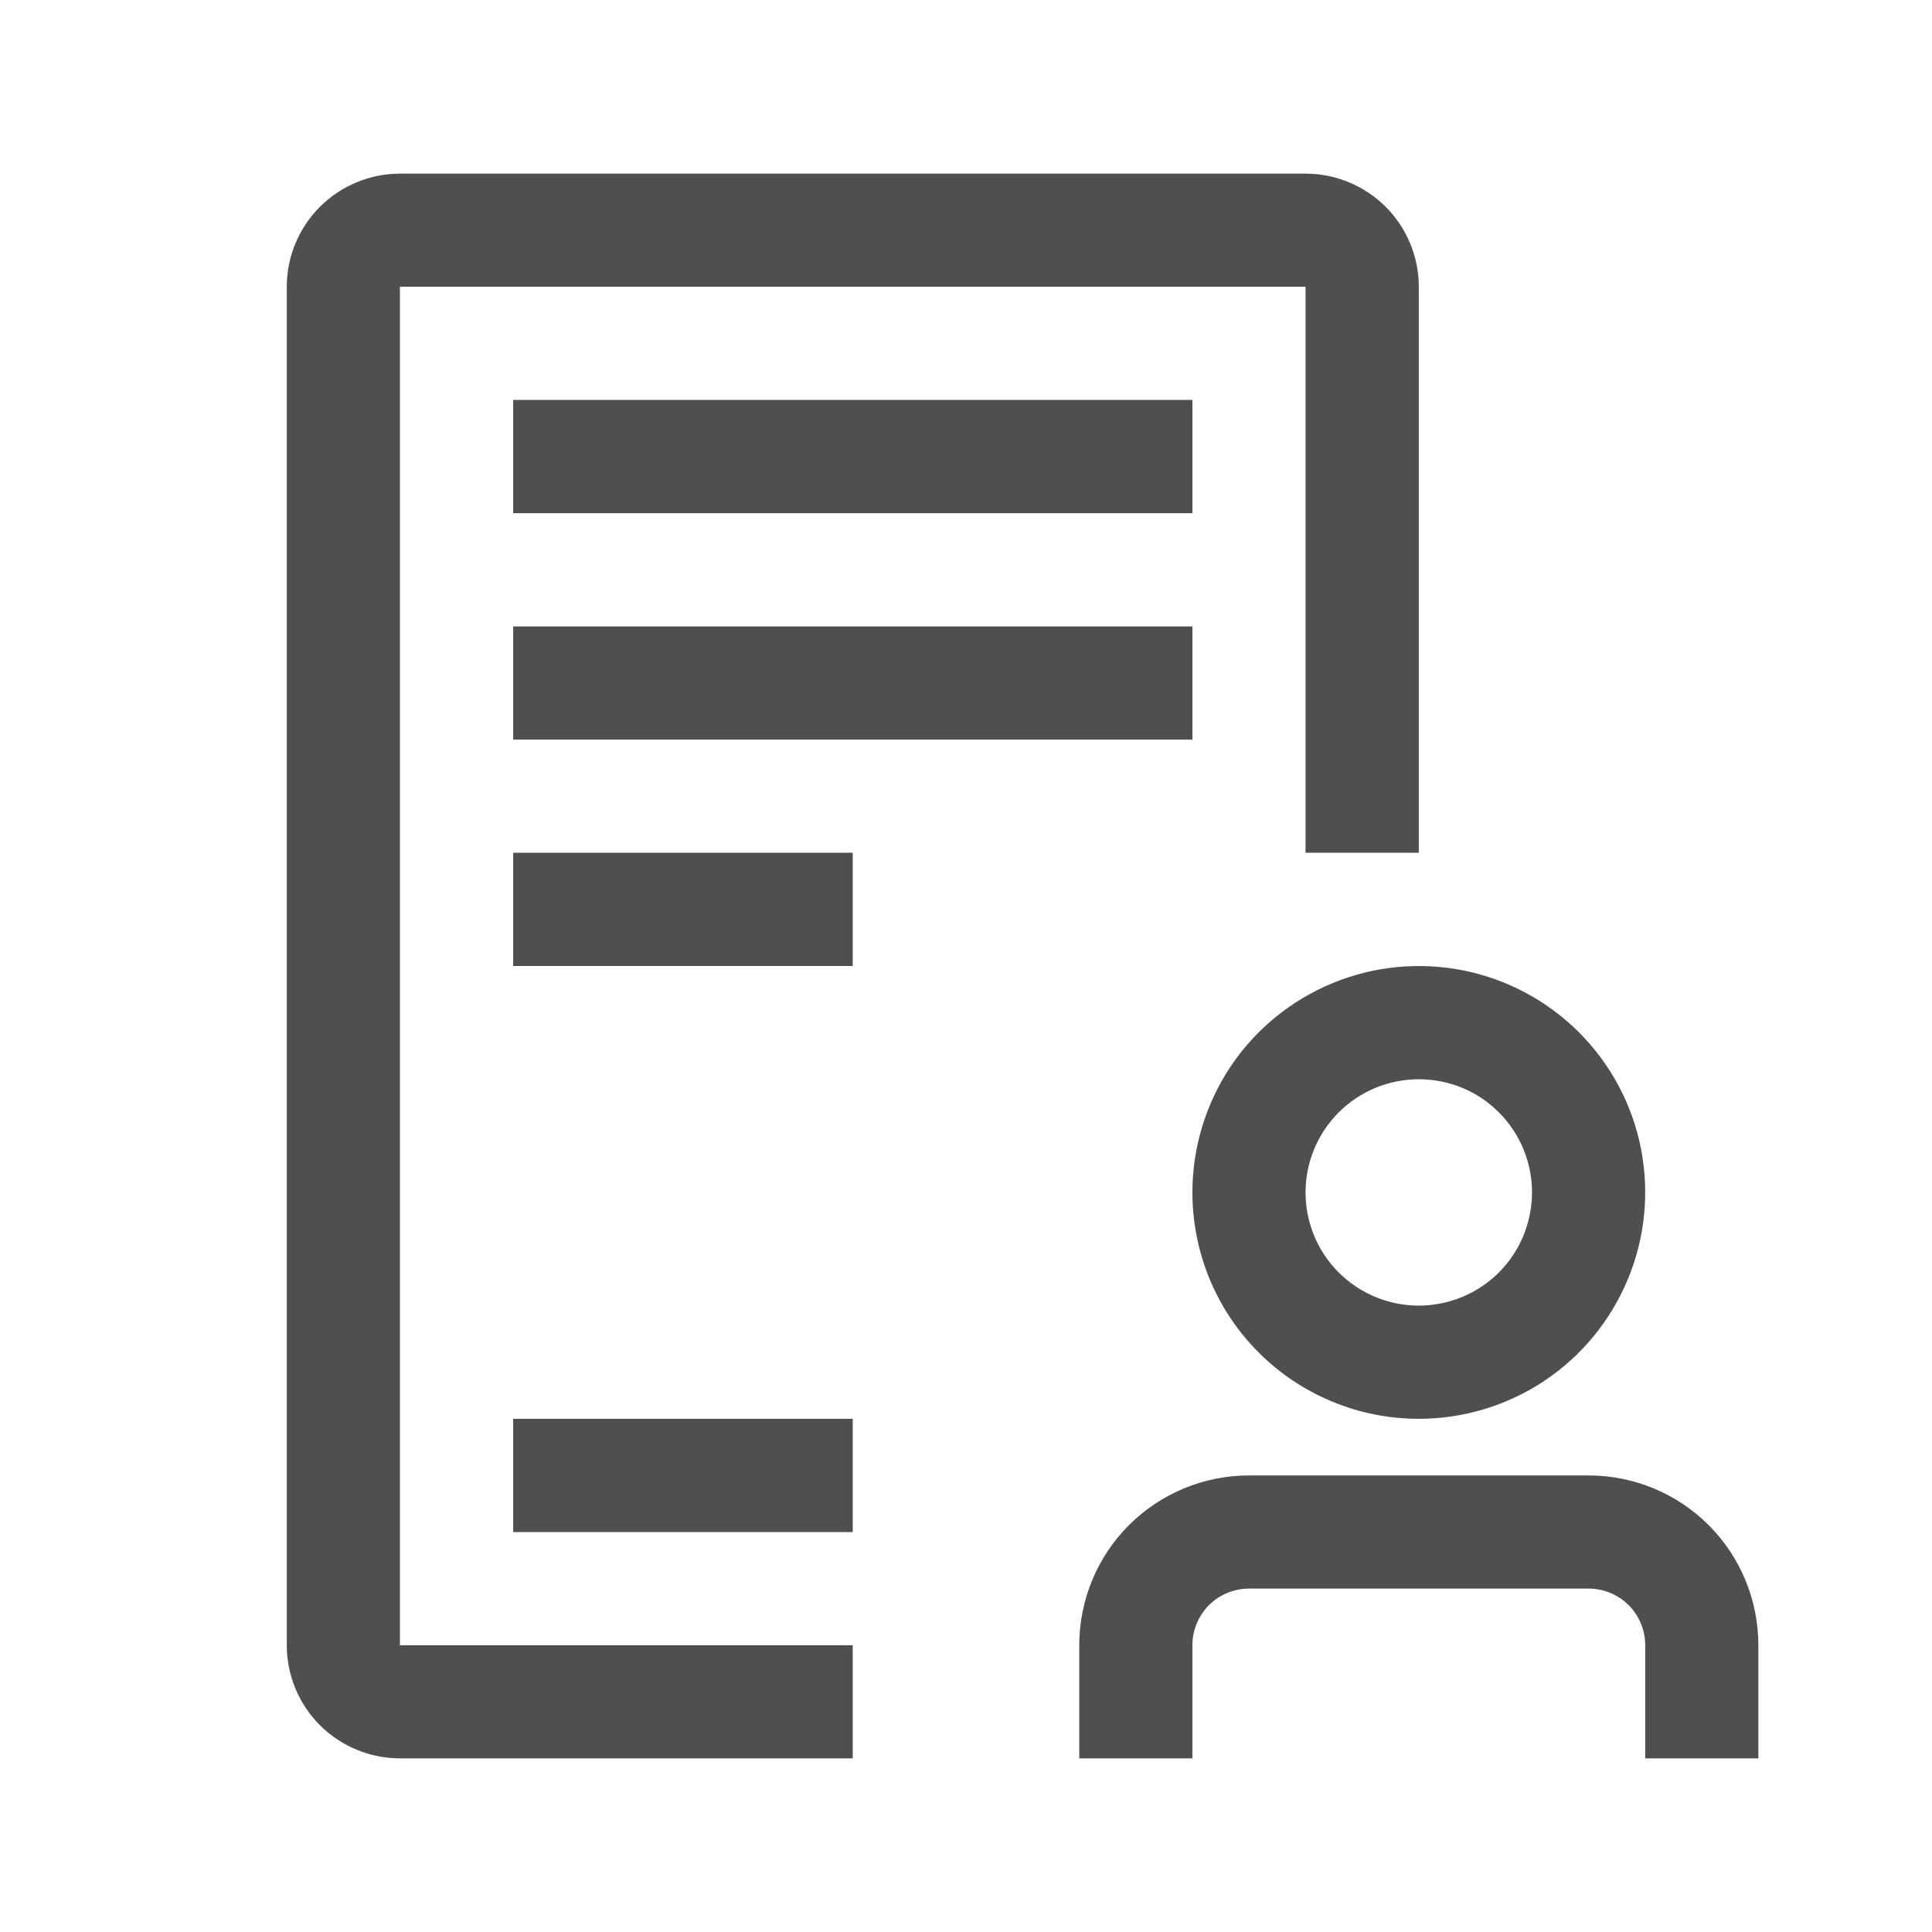
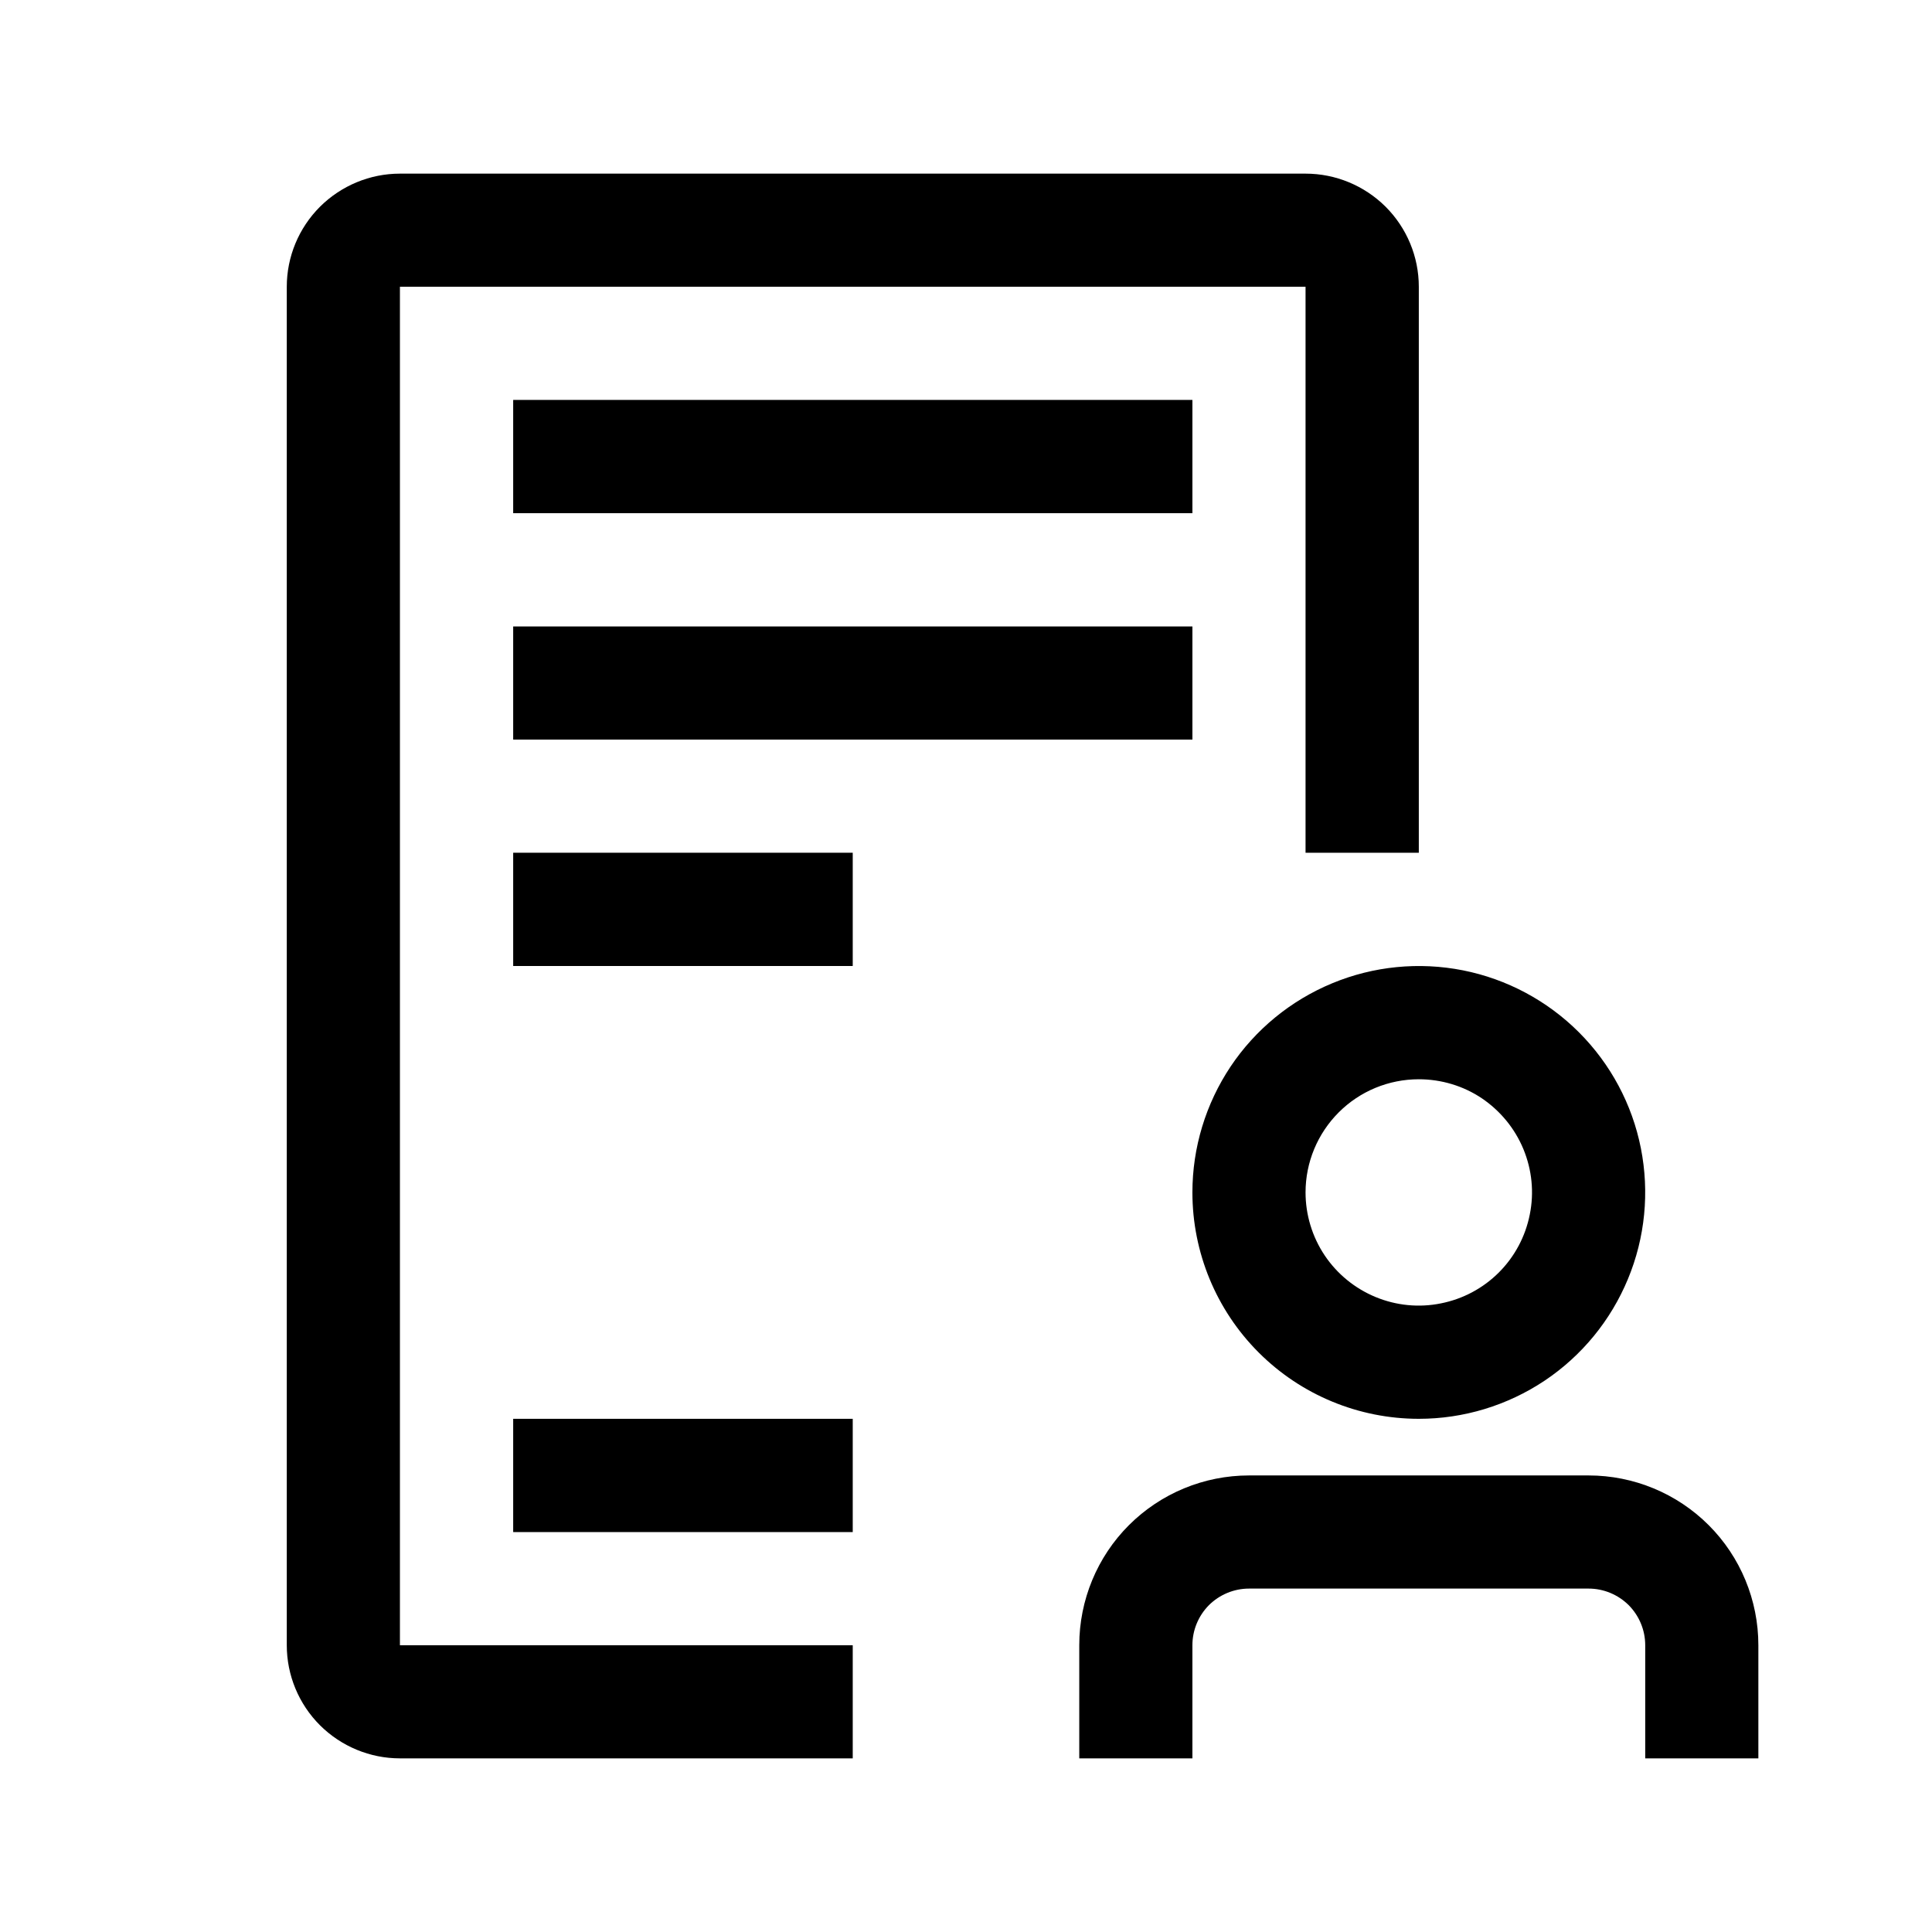
<svg xmlns="http://www.w3.org/2000/svg" width="16" height="16" viewBox="0 0 16 16" fill="none">
-   <path d="M4.25 7.062H7.062V8H4.25V7.062Z" fill="#4F4F4F" />
-   <path d="M4.25 3.312H9.875V4.25H4.25V3.312Z" fill="#4F4F4F" />
-   <path d="M4.25 5.188H9.875V6.125H4.25V5.188Z" fill="#4F4F4F" />
-   <path d="M4.25 11.75H7.062V12.688H4.25V11.75Z" fill="#4F4F4F" />
-   <path d="M13.156 12.219H10.344C9.971 12.219 9.613 12.367 9.349 12.631C9.086 12.894 8.938 13.252 8.938 13.625V14.562H9.875V13.625C9.875 13.501 9.924 13.382 10.012 13.293C10.1 13.206 10.219 13.156 10.344 13.156H13.156C13.281 13.156 13.4 13.206 13.488 13.293C13.576 13.382 13.625 13.501 13.625 13.625V14.562H14.562V13.625C14.562 13.252 14.414 12.894 14.151 12.631C13.887 12.367 13.529 12.219 13.156 12.219Z" fill="#4F4F4F" />
-   <path d="M11.75 11.75C12.121 11.75 12.483 11.64 12.792 11.434C13.1 11.228 13.34 10.935 13.482 10.592C13.624 10.25 13.661 9.873 13.589 9.509C13.517 9.145 13.338 8.811 13.076 8.549C12.814 8.287 12.479 8.108 12.116 8.036C11.752 7.964 11.375 8.001 11.033 8.143C10.69 8.285 10.397 8.525 10.191 8.833C9.985 9.142 9.875 9.504 9.875 9.875C9.875 10.372 10.072 10.849 10.424 11.201C10.776 11.553 11.253 11.75 11.75 11.75ZM11.75 8.938C11.935 8.938 12.117 8.992 12.271 9.095C12.425 9.199 12.545 9.345 12.616 9.516C12.687 9.688 12.706 9.876 12.669 10.058C12.633 10.24 12.544 10.407 12.413 10.538C12.282 10.669 12.115 10.758 11.933 10.794C11.751 10.831 11.562 10.812 11.391 10.741C11.22 10.67 11.073 10.55 10.97 10.396C10.867 10.242 10.812 10.06 10.812 9.875C10.812 9.626 10.911 9.388 11.087 9.212C11.263 9.036 11.501 8.938 11.75 8.938Z" fill="#4F4F4F" />
-   <path d="M7.062 14.562H3.312C3.064 14.562 2.826 14.463 2.65 14.288C2.474 14.112 2.375 13.874 2.375 13.625V2.375C2.375 2.126 2.474 1.888 2.65 1.712C2.826 1.537 3.064 1.438 3.312 1.438H10.812C11.061 1.438 11.299 1.537 11.475 1.712C11.651 1.888 11.75 2.126 11.75 2.375V7.062H10.812V2.375H3.312V13.625H7.062V14.562Z" fill="#4F4F4F" />
+   <path d="M4.25 7.062H7.062V8H4.25V7.062Z" fill="black" />
+   <path d="M4.25 3.312H9.875V4.25H4.25V3.312Z" fill="black" />
+   <path d="M4.25 5.188H9.875V6.125H4.25V5.188Z" fill="black" />
+   <path d="M4.25 11.75H7.062V12.688H4.25V11.75Z" fill="black" />
+   <path d="M13.156 12.219H10.344C9.971 12.219 9.613 12.367 9.349 12.631C9.086 12.894 8.938 13.252 8.938 13.625V14.562H9.875V13.625C9.875 13.501 9.924 13.382 10.012 13.293C10.1 13.206 10.219 13.156 10.344 13.156H13.156C13.281 13.156 13.4 13.206 13.488 13.293C13.576 13.382 13.625 13.501 13.625 13.625V14.562H14.562V13.625C14.562 13.252 14.414 12.894 14.151 12.631C13.887 12.367 13.529 12.219 13.156 12.219Z" fill="black" />
+   <path d="M11.75 11.75C12.121 11.75 12.483 11.64 12.792 11.434C13.1 11.228 13.34 10.935 13.482 10.592C13.624 10.25 13.661 9.873 13.589 9.509C13.517 9.145 13.338 8.811 13.076 8.549C12.814 8.287 12.479 8.108 12.116 8.036C11.752 7.964 11.375 8.001 11.033 8.143C10.69 8.285 10.397 8.525 10.191 8.833C9.985 9.142 9.875 9.504 9.875 9.875C9.875 10.372 10.072 10.849 10.424 11.201C10.776 11.553 11.253 11.75 11.75 11.75ZM11.75 8.938C11.935 8.938 12.117 8.992 12.271 9.095C12.425 9.199 12.545 9.345 12.616 9.516C12.687 9.688 12.706 9.876 12.669 10.058C12.633 10.24 12.544 10.407 12.413 10.538C12.282 10.669 12.115 10.758 11.933 10.794C11.751 10.831 11.562 10.812 11.391 10.741C11.22 10.67 11.073 10.55 10.97 10.396C10.867 10.242 10.812 10.06 10.812 9.875C10.812 9.626 10.911 9.388 11.087 9.212C11.263 9.036 11.501 8.938 11.75 8.938Z" fill="black" />
+   <path d="M7.062 14.562H3.312C3.064 14.562 2.826 14.463 2.65 14.288C2.474 14.112 2.375 13.874 2.375 13.625V2.375C2.375 2.126 2.474 1.888 2.65 1.712C2.826 1.537 3.064 1.438 3.312 1.438H10.812C11.061 1.438 11.299 1.537 11.475 1.712C11.651 1.888 11.75 2.126 11.75 2.375V7.062H10.812V2.375H3.312V13.625H7.062V14.562Z" fill="black" />
</svg>
